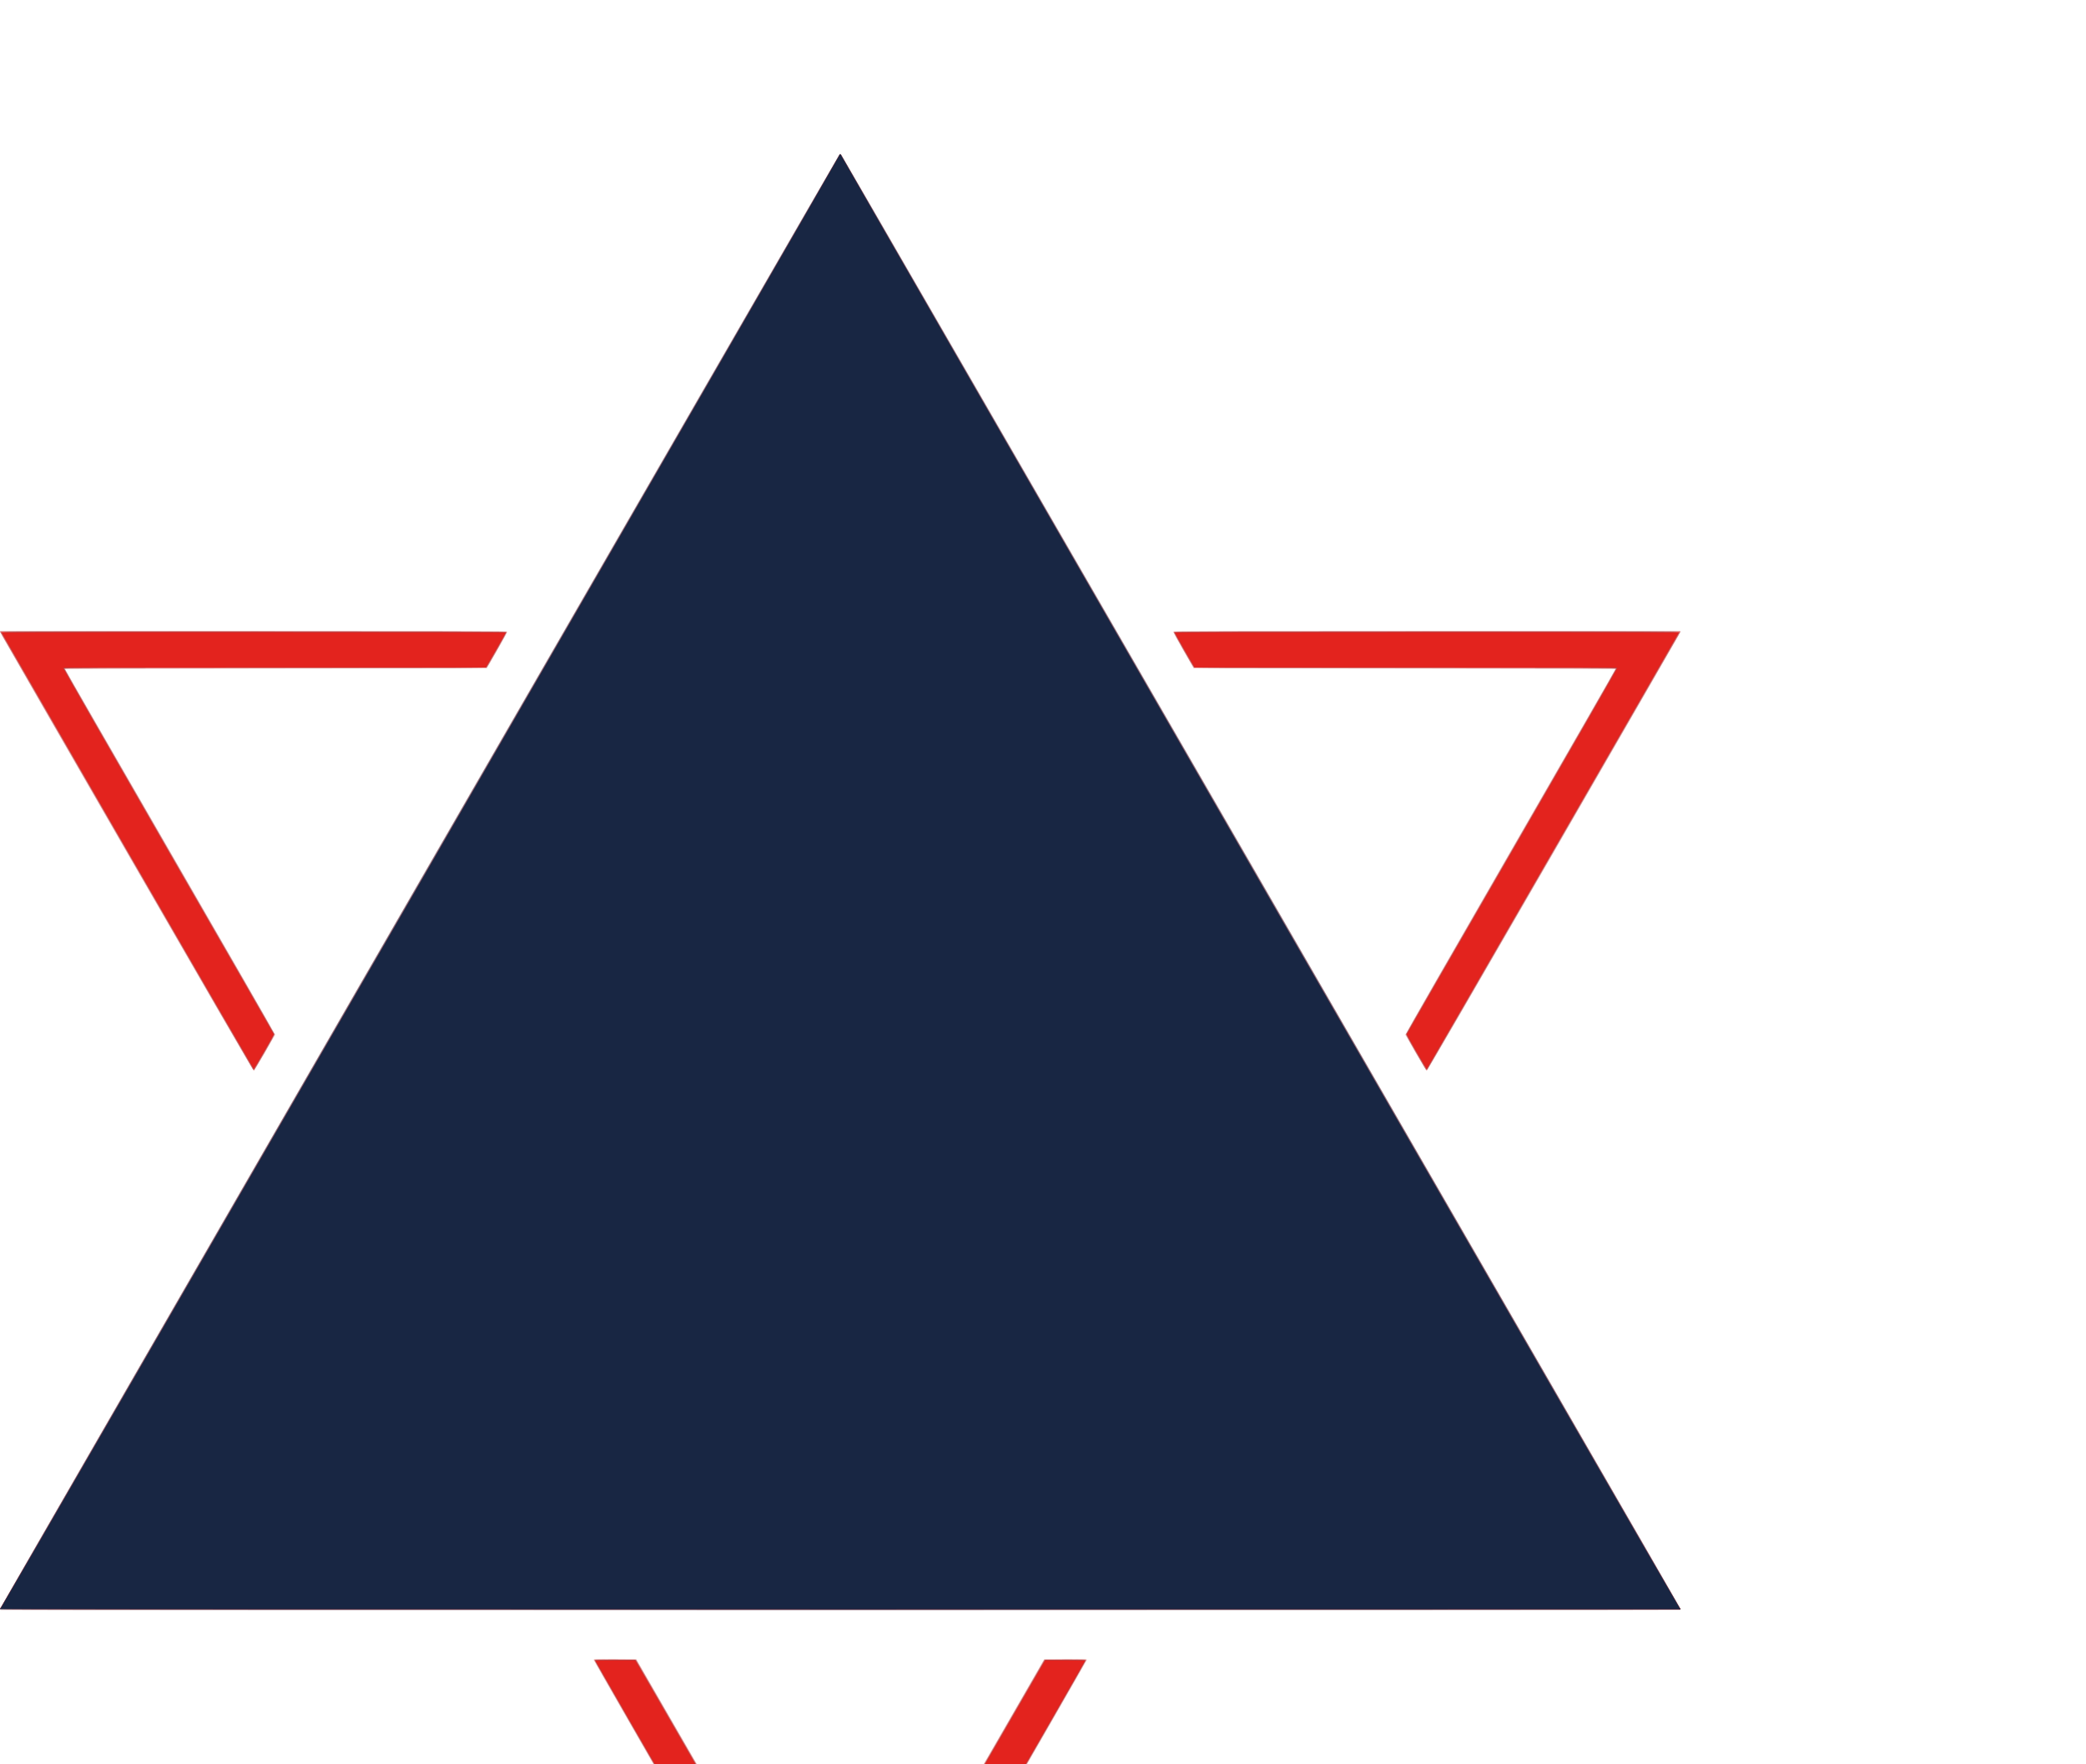
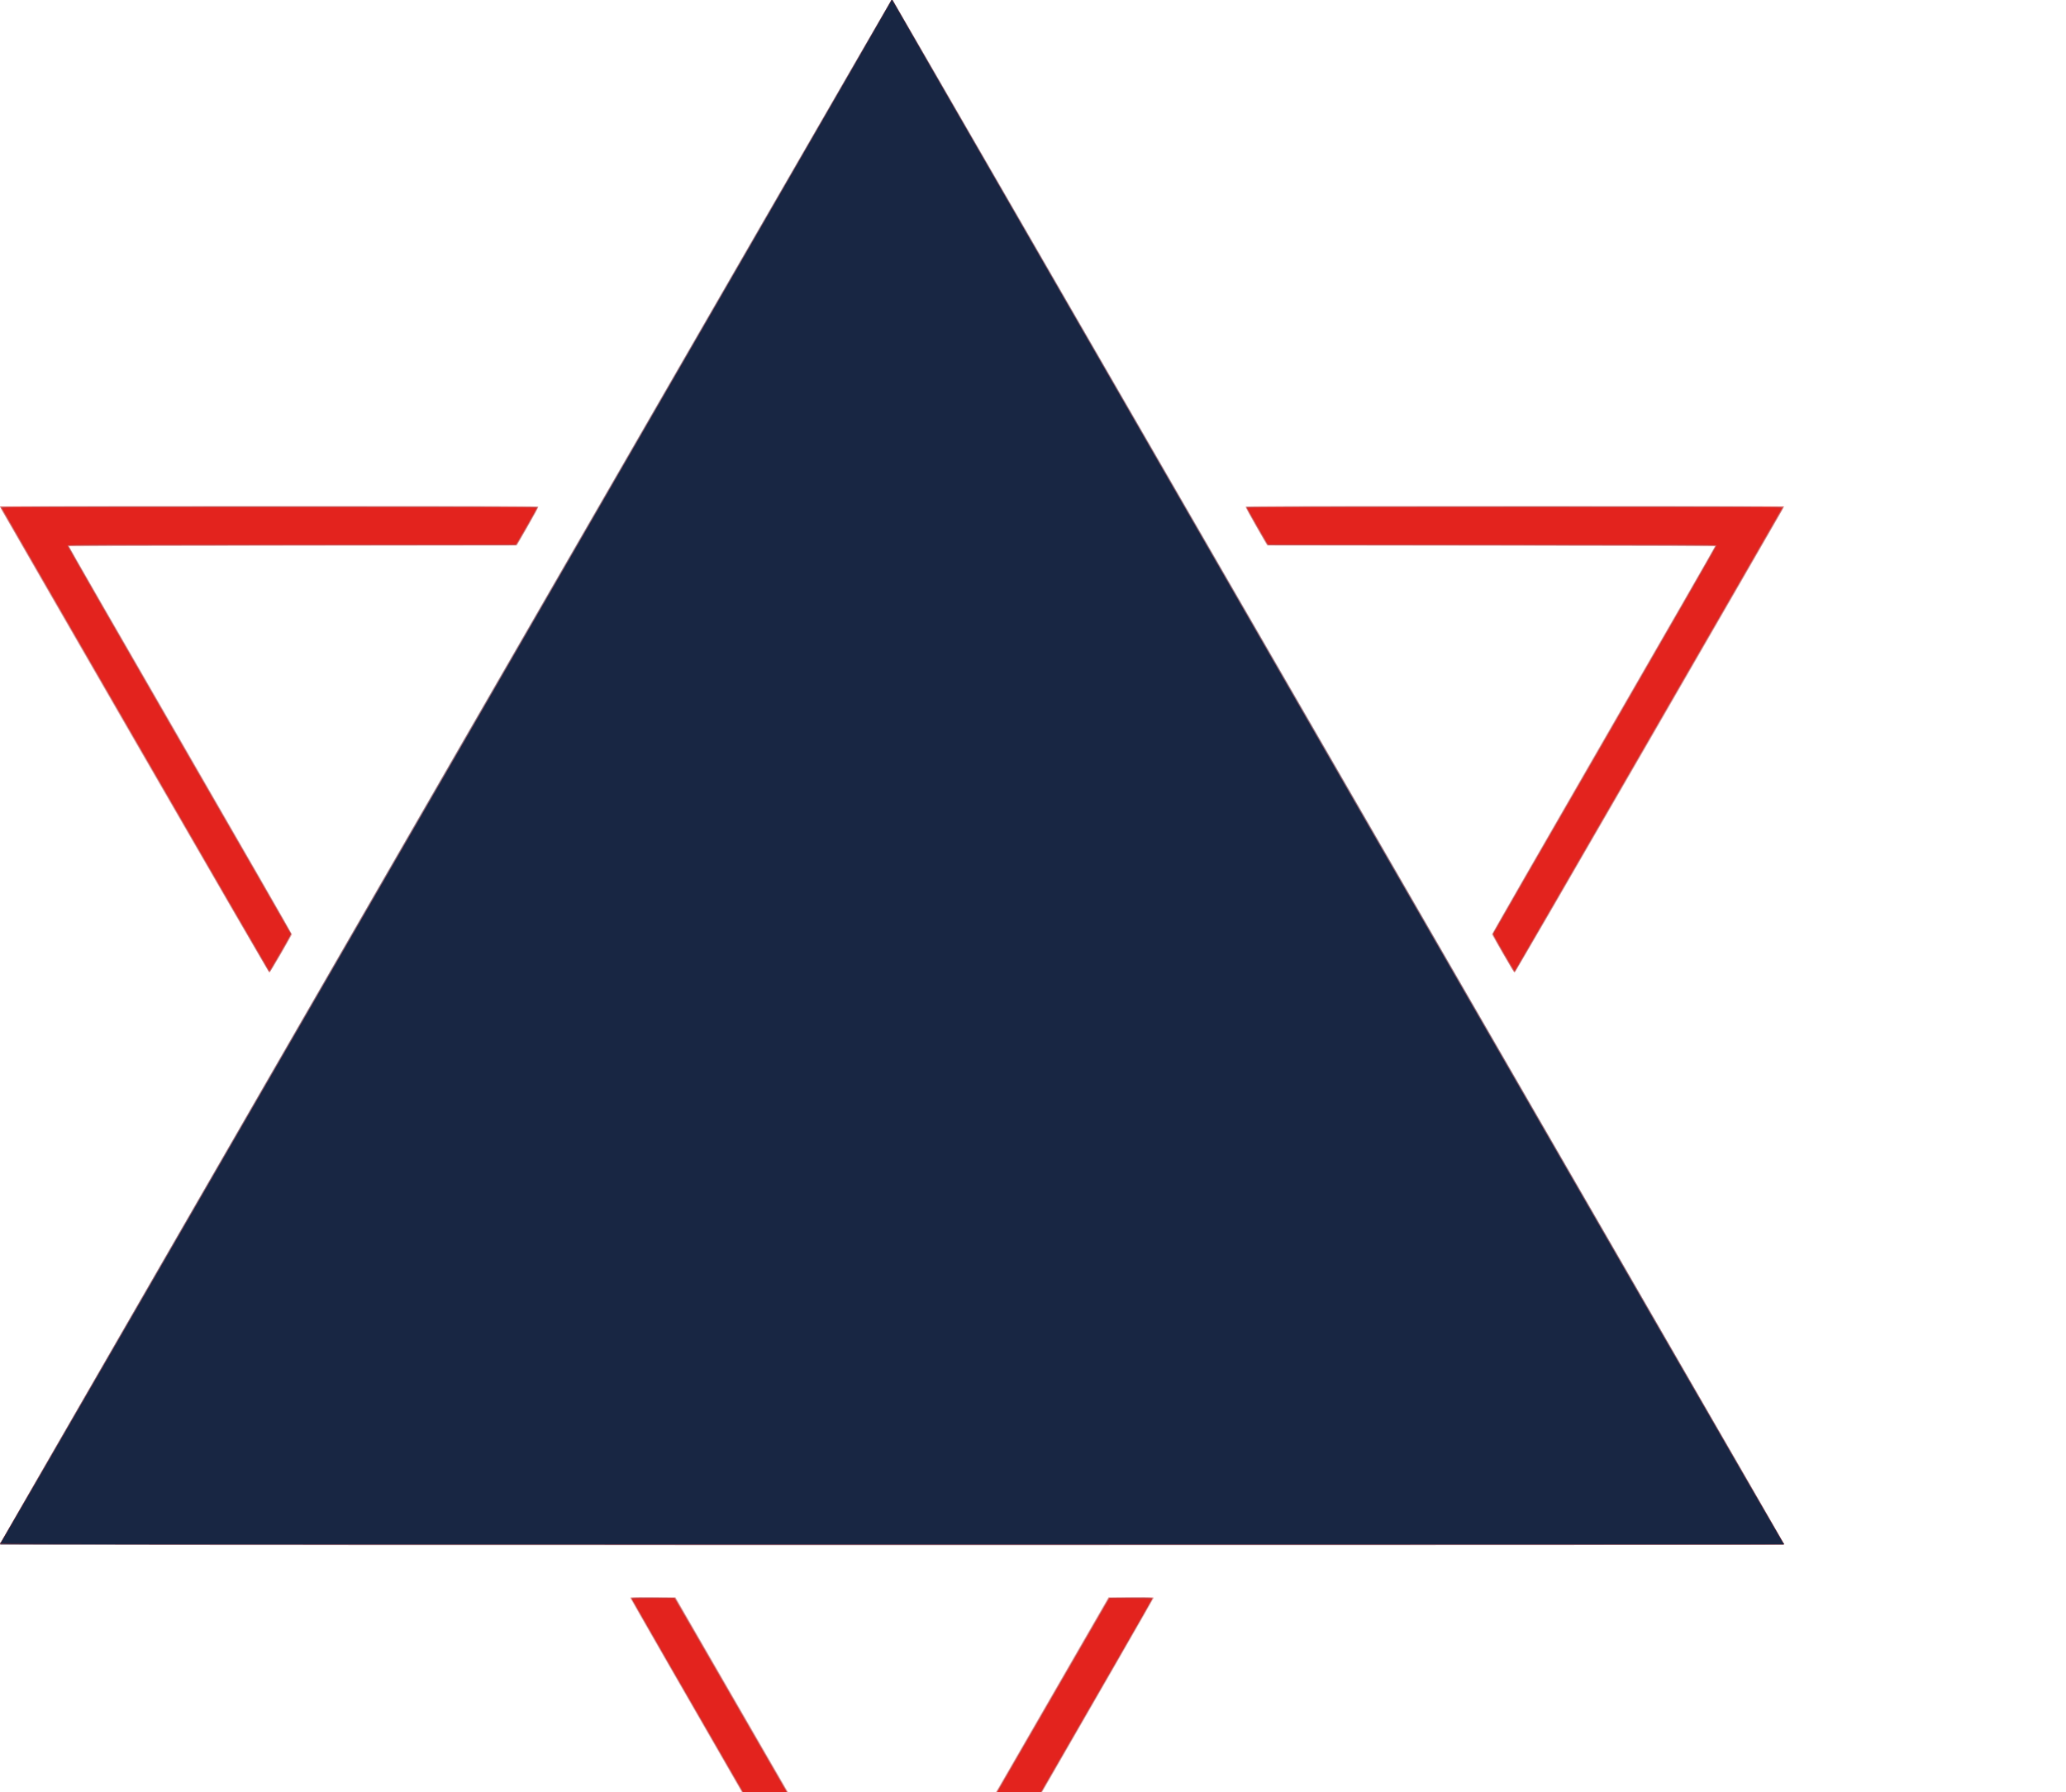
- <svg xmlns="http://www.w3.org/2000/svg" width="1268pt" height="1072pt" viewBox="0 0 1268 1072" version="1.1">
+ <svg xmlns="http://www.w3.org/2000/svg" width="1183pt" height="1026pt" viewBox="0 0 1183 1026" version="1.1">
  <g id="surface1">
-     <path style=" stroke:none;fill-rule:nonzero;fill:rgb(95.294%,63.922%,63.137%);fill-opacity:1;" d="M 510.242 1268.008 C 509.301 1266.934 360.898 1009.547 360.898 1008.992 C 360.898 1008.434 361.266 1008.418 373.844 1008.496 L 386.785 1008.574 L 448.617 1115.648 C 482.625 1174.543 510.586 1222.734 510.75 1222.75 C 510.914 1222.762 538.875 1174.578 572.883 1115.672 L 634.715 1008.574 L 647.656 1008.496 C 660.234 1008.418 660.602 1008.434 660.602 1008.992 C 660.602 1009.598 512.105 1267.086 511.223 1268.008 C 510.734 1268.523 510.695 1268.523 510.242 1268.008 Z M 0.379 978.477 C 0.082 978.289 0.082 978.031 0.379 977.215 C 0.824 975.973 509.48 94.801 510.113 94.168 C 510.668 93.613 510.832 93.613 511.387 94.168 C 512.02 94.801 1020.676 975.973 1021.121 977.215 C 1021.418 978.031 1021.418 978.289 1021.121 978.477 C 1020.637 978.785 0.863 978.785 0.379 978.477 Z M 78.148 519.867 C 36.57 447.848 1.977 387.816 1.277 386.465 C 0.328 384.633 0.098 383.945 0.375 383.77 C 0.582 383.641 69.906 383.531 154.434 383.527 C 290.086 383.523 308.141 383.574 308.289 383.969 C 308.391 384.23 305.855 388.934 302.188 395.293 L 295.914 406.172 L 167.781 406.324 C 97.309 406.406 39.582 406.539 39.504 406.621 C 39.422 406.707 68.16 456.656 103.367 517.621 C 138.574 578.59 167.312 628.668 167.227 628.902 C 167.145 629.141 164.281 634.168 160.867 640.078 C 156.969 646.828 154.492 650.82 154.203 650.816 C 153.918 650.812 125.891 602.555 78.148 519.867 Z M 860.633 640.078 C 857.219 634.168 854.355 629.141 854.273 628.902 C 854.188 628.668 882.926 578.59 918.133 517.621 C 953.336 456.656 982.078 406.707 981.996 406.621 C 981.914 406.539 924.191 406.406 853.719 406.324 L 725.586 406.172 L 719.312 395.293 C 715.645 388.934 713.109 384.23 713.211 383.969 C 713.359 383.574 731.414 383.523 867.066 383.527 C 951.594 383.531 1020.918 383.641 1021.125 383.77 C 1021.402 383.945 1021.172 384.633 1020.223 386.465 C 1019.523 387.816 984.93 447.848 943.352 519.867 C 895.594 602.582 867.582 650.812 867.297 650.816 C 867.008 650.82 864.531 646.824 860.633 640.078 Z M 860.633 640.078 " />
-     <path style=" stroke:none;fill-rule:nonzero;fill:rgb(63.137%,65.49%,69.804%);fill-opacity:1;" d="M 435.949 1138.844 C 391.801 1062.355 361.258 1009.145 361.418 1008.984 C 361.57 1008.832 367.059 1008.75 374.113 1008.793 L 386.535 1008.871 L 448.492 1116.195 C 482.57 1175.227 510.586 1223.52 510.75 1223.52 C 510.914 1223.52 538.93 1175.227 573.008 1116.195 L 634.965 1008.871 L 647.387 1008.793 C 654.438 1008.75 659.93 1008.832 660.082 1008.984 C 660.242 1009.145 629.809 1062.168 585.824 1138.363 C 544.836 1209.375 511.176 1267.688 511.023 1267.953 C 510.816 1268.32 492.883 1237.48 435.949 1138.844 Z M 0.379 978.477 C 0.082 978.289 0.082 978.031 0.379 977.215 C 0.824 975.973 509.48 94.801 510.113 94.168 C 510.668 93.613 510.832 93.613 511.387 94.168 C 512.02 94.801 1020.676 975.973 1021.121 977.215 C 1021.418 978.031 1021.418 978.289 1021.121 978.477 C 1020.637 978.785 0.863 978.785 0.379 978.477 Z M 153.852 650.004 C 153.605 649.711 119.469 590.68 77.996 518.824 C 36.527 446.965 2.02 387.195 1.312 385.996 L 0.031 383.824 L 153.898 383.824 C 253.148 383.824 307.828 383.926 307.945 384.113 C 308.113 384.387 296.82 404.355 295.852 405.496 C 295.43 405.996 288.938 406.023 167.344 406.023 C 60.098 406.023 39.258 406.09 39.125 406.43 C 39.039 406.652 67.688 456.566 102.785 517.352 C 137.883 578.141 166.656 628.156 166.727 628.5 C 166.809 628.926 164.863 632.578 160.801 639.602 C 157.473 645.359 154.652 650.176 154.527 650.305 C 154.406 650.434 154.102 650.297 153.852 650.004 Z M 865.871 648.531 C 856.734 632.82 854.66 629.07 854.773 628.504 C 854.844 628.156 883.617 578.141 918.715 517.352 C 953.812 456.566 982.461 406.652 982.375 406.43 C 982.242 406.09 961.445 406.023 854.156 406.023 C 732.562 406.023 726.07 405.996 725.648 405.496 C 724.68 404.355 713.387 384.387 713.555 384.113 C 713.672 383.926 768.352 383.824 867.602 383.824 L 1021.473 383.824 L 1020.188 385.996 C 1019.48 387.195 984.977 446.965 943.508 518.824 C 902.039 590.68 867.875 649.723 867.586 650.031 C 867.086 650.57 867.023 650.516 865.871 648.531 Z M 865.871 648.531 " />
-     <path style=" stroke:none;fill-rule:nonzero;fill:rgb(91.765%,38.039%,36.471%);fill-opacity:1;" d="M 435.949 1138.844 C 391.801 1062.355 361.258 1009.145 361.418 1008.984 C 361.57 1008.832 367.059 1008.75 374.113 1008.793 L 386.535 1008.871 L 448.492 1116.195 C 482.57 1175.227 510.586 1223.52 510.75 1223.52 C 510.914 1223.52 538.93 1175.227 573.008 1116.195 L 634.965 1008.871 L 647.387 1008.793 C 654.438 1008.75 659.93 1008.832 660.082 1008.984 C 660.242 1009.145 629.809 1062.168 585.824 1138.363 C 544.836 1209.375 511.176 1267.688 511.023 1267.953 C 510.816 1268.32 492.883 1237.48 435.949 1138.844 Z M 0.066 978.07 C 0.41 977.039 510.496 93.75 510.75 93.75 C 511.004 93.75 1021.09 977.039 1021.434 978.07 C 1021.523 978.34 901.41 978.422 510.75 978.422 C 120.09 978.422 -0.023 978.34 0.066 978.07 Z M 153.852 650.004 C 153.605 649.711 119.469 590.68 77.996 518.824 C 36.527 446.965 2.02 387.195 1.312 385.996 L 0.031 383.824 L 153.898 383.824 C 253.148 383.824 307.828 383.926 307.945 384.113 C 308.113 384.387 296.82 404.355 295.852 405.496 C 295.43 405.996 288.938 406.023 167.344 406.023 C 60.098 406.023 39.258 406.09 39.125 406.43 C 39.039 406.652 67.688 456.566 102.785 517.352 C 137.883 578.141 166.656 628.156 166.727 628.5 C 166.809 628.926 164.863 632.578 160.801 639.602 C 157.473 645.359 154.652 650.176 154.527 650.305 C 154.406 650.434 154.102 650.297 153.852 650.004 Z M 865.871 648.531 C 856.734 632.82 854.66 629.07 854.773 628.504 C 854.844 628.156 883.617 578.141 918.715 517.352 C 953.812 456.566 982.461 406.652 982.375 406.43 C 982.242 406.09 961.445 406.023 854.156 406.023 C 732.562 406.023 726.07 405.996 725.648 405.496 C 724.68 404.355 713.387 384.387 713.555 384.113 C 713.672 383.926 768.352 383.824 867.602 383.824 L 1021.473 383.824 L 1020.188 385.996 C 1019.48 387.195 984.977 446.965 943.508 518.824 C 902.039 590.68 867.875 649.723 867.586 650.031 C 867.086 650.57 867.023 650.516 865.871 648.531 Z M 865.871 648.531 " />
-     <path style=" stroke:none;fill-rule:nonzero;fill:rgb(47.843%,50.98%,57.647%);fill-opacity:1;" d="M 436.125 1138.508 C 395.246 1067.672 361.801 1009.559 361.801 1009.367 C 361.801 1009.113 364.988 1009.023 373.965 1009.023 L 386.125 1009.023 L 387.188 1010.746 C 387.773 1011.695 415.68 1059.992 449.203 1118.074 C 497.906 1202.445 510.277 1223.672 510.75 1223.672 C 511.223 1223.672 523.594 1202.445 572.297 1118.074 C 605.82 1059.992 633.727 1011.695 634.312 1010.746 L 635.375 1009.023 L 647.535 1009.023 C 656.512 1009.023 659.699 1009.113 659.699 1009.367 C 659.699 1009.934 511.078 1267.301 510.75 1267.301 C 510.586 1267.301 477.004 1209.344 436.125 1138.508 Z M 0.066 978.07 C 0.41 977.039 510.496 93.75 510.75 93.75 C 511.004 93.75 1021.09 977.039 1021.434 978.07 C 1021.523 978.34 901.41 978.422 510.75 978.422 C 120.09 978.422 -0.023 978.34 0.066 978.07 Z M 77.641 517.535 C 35.617 444.73 1.145 384.93 1.035 384.645 C 0.848 384.148 8.805 384.121 154.168 384.121 C 259.184 384.121 307.5 384.219 307.5 384.434 C 307.5 384.602 304.777 389.461 301.453 395.23 L 295.406 405.723 L 167.086 405.723 C 56.371 405.723 38.742 405.781 38.602 406.148 C 38.508 406.391 66.391 454.996 102.469 517.488 C 137.688 578.492 166.5 628.535 166.5 628.695 C 166.5 629.098 154.457 649.926 154.23 649.918 C 154.133 649.914 119.668 590.344 77.641 517.535 Z M 861.047 639.457 C 857.719 633.699 855 628.859 855 628.695 C 855 628.535 883.812 578.492 919.031 517.488 C 955.07 455.062 982.992 406.391 982.898 406.148 C 982.758 405.781 965.082 405.723 854.414 405.723 L 726.098 405.723 L 720.047 395.23 C 716.723 389.461 714 384.602 714 384.434 C 714 384.219 762.316 384.121 867.332 384.121 C 1012.277 384.121 1020.652 384.152 1020.465 384.641 C 1020.109 385.574 867.453 649.91 867.27 649.918 C 867.172 649.922 864.371 645.215 861.047 639.457 Z M 861.047 639.457 " />
-     <path style=" stroke:none;fill-rule:nonzero;fill:rgb(40.784%,44.706%,51.765%);fill-opacity:1;" d="M 436.125 1138.508 C 395.246 1067.672 361.801 1009.559 361.801 1009.367 C 361.801 1009.113 364.988 1009.023 373.965 1009.023 L 386.125 1009.023 L 387.188 1010.746 C 387.773 1011.695 415.68 1059.992 449.203 1118.074 C 497.906 1202.445 510.277 1223.672 510.75 1223.672 C 511.223 1223.672 523.594 1202.445 572.297 1118.074 C 605.82 1059.992 633.727 1011.695 634.312 1010.746 L 635.375 1009.023 L 647.535 1009.023 C 656.512 1009.023 659.699 1009.113 659.699 1009.367 C 659.699 1009.934 511.078 1267.301 510.75 1267.301 C 510.586 1267.301 477.004 1209.344 436.125 1138.508 Z M 0 978.262 C 0 978.176 0.859 976.656 1.914 974.887 C 7.02 966.305 510.301 94.297 510.301 94.031 C 510.301 93.863 510.504 93.723 510.75 93.723 C 510.996 93.723 511.199 93.863 511.199 94.031 C 511.199 94.297 1014.48 966.305 1019.586 974.887 C 1020.641 976.656 1021.5 978.172 1021.5 978.262 C 1021.5 978.352 791.664 978.422 510.75 978.422 C 229.836 978.422 0 978.352 0 978.262 Z M 77.641 517.535 C 35.617 444.73 1.145 384.93 1.035 384.645 C 0.848 384.148 8.805 384.121 154.168 384.121 C 259.184 384.121 307.5 384.219 307.5 384.434 C 307.5 384.602 304.777 389.461 301.453 395.23 L 295.406 405.723 L 167.086 405.723 C 56.371 405.723 38.742 405.781 38.602 406.148 C 38.508 406.391 66.391 454.996 102.469 517.488 C 137.688 578.492 166.5 628.535 166.5 628.695 C 166.5 629.098 154.457 649.926 154.23 649.918 C 154.133 649.914 119.668 590.344 77.641 517.535 Z M 861.047 639.457 C 857.719 633.699 855 628.859 855 628.695 C 855 628.535 883.812 578.492 919.031 517.488 C 955.07 455.062 982.992 406.391 982.898 406.148 C 982.758 405.781 965.082 405.723 854.414 405.723 L 726.098 405.723 L 720.047 395.23 C 716.723 389.461 714 384.602 714 384.434 C 714 384.219 762.316 384.121 867.332 384.121 C 1012.277 384.121 1020.652 384.152 1020.465 384.641 C 1020.109 385.574 867.453 649.91 867.27 649.918 C 867.172 649.922 864.371 645.215 861.047 639.457 Z M 861.047 639.457 " />
-     <path style=" stroke:none;fill-rule:nonzero;fill:rgb(89.02%,13.725%,11.765%);fill-opacity:1;" d="M 436.125 1138.508 C 395.246 1067.672 361.801 1009.559 361.801 1009.367 C 361.801 1009.113 364.988 1009.023 373.965 1009.023 L 386.125 1009.023 L 387.188 1010.746 C 387.773 1011.695 415.68 1059.992 449.203 1118.074 C 497.906 1202.445 510.277 1223.672 510.75 1223.672 C 511.223 1223.672 523.594 1202.445 572.297 1118.074 C 605.82 1059.992 633.727 1011.695 634.312 1010.746 L 635.375 1009.023 L 647.535 1009.023 C 656.512 1009.023 659.699 1009.113 659.699 1009.367 C 659.699 1009.934 511.078 1267.301 510.75 1267.301 C 510.586 1267.301 477.004 1209.344 436.125 1138.508 Z M 0.148 977.875 C 0.23 977.652 0.301 977.41 0.301 977.332 C 0.301 977.254 0.402 977.25 0.527 977.328 C 0.84 977.52 510.473 94.691 510.363 94.152 C 510.312 93.914 510.488 93.723 510.75 93.723 C 511.012 93.723 511.188 93.914 511.137 94.152 C 511.035 94.652 1020.652 977.527 1020.941 977.348 C 1021.09 977.254 1021.5 977.895 1021.5 978.223 C 1021.5 978.25 791.66 978.273 510.746 978.273 C 85.539 978.273 0.02 978.207 0.148 977.875 Z M 77.641 517.535 C 35.617 444.73 1.145 384.93 1.035 384.645 C 0.848 384.148 8.805 384.121 154.168 384.121 C 259.184 384.121 307.5 384.219 307.5 384.434 C 307.5 384.602 304.777 389.461 301.453 395.23 L 295.406 405.723 L 167.086 405.723 C 56.371 405.723 38.742 405.781 38.602 406.148 C 38.508 406.391 66.391 454.996 102.469 517.488 C 137.688 578.492 166.5 628.535 166.5 628.695 C 166.5 629.098 154.457 649.926 154.23 649.918 C 154.133 649.914 119.668 590.344 77.641 517.535 Z M 861.047 639.457 C 857.719 633.699 855 628.859 855 628.695 C 855 628.535 883.812 578.492 919.031 517.488 C 955.07 455.062 982.992 406.391 982.898 406.148 C 982.758 405.781 965.082 405.723 854.414 405.723 L 726.098 405.723 L 720.047 395.23 C 716.723 389.461 714 384.602 714 384.434 C 714 384.219 762.316 384.121 867.332 384.121 C 1012.277 384.121 1020.652 384.152 1020.465 384.641 C 1020.109 385.574 867.453 649.91 867.27 649.918 C 867.172 649.922 864.371 645.215 861.047 639.457 Z M 861.047 639.457 " />
-     <path style=" stroke:none;fill-rule:nonzero;fill:rgb(9.412%,14.902%,26.275%);fill-opacity:1;" d="M 0.148 977.875 C 0.23 977.652 0.301 977.41 0.301 977.332 C 0.301 977.254 0.402 977.25 0.527 977.328 C 0.84 977.52 510.473 94.691 510.363 94.152 C 510.312 93.914 510.488 93.723 510.75 93.723 C 511.012 93.723 511.188 93.914 511.137 94.152 C 511.035 94.652 1020.652 977.527 1020.941 977.348 C 1021.09 977.254 1021.5 977.895 1021.5 978.223 C 1021.5 978.25 791.66 978.273 510.746 978.273 C 85.539 978.273 0.02 978.207 0.148 977.875 Z M 0.148 977.875 " />
+     <path style=" stroke:none;fill-rule:nonzero;fill:rgb(95.294%,63.922%,63.137%);fill-opacity:1;" d="M 510.242 1174.285 C 509.301 1173.211 360.898 915.824 360.898 915.27 C 360.898 914.711 361.266 914.695 373.844 914.773 L 386.785 914.852 L 448.617 1021.926 C 482.625 1080.816 510.586 1129.012 510.75 1129.027 C 510.914 1129.039 538.875 1080.855 572.883 1021.949 L 634.715 914.852 L 647.656 914.773 C 660.234 914.695 660.602 914.711 660.602 915.27 C 660.602 915.875 512.105 1173.363 511.223 1174.285 C 510.734 1174.801 510.691 1174.801 510.242 1174.285 Z M 0.379 884.754 C 0.082 884.566 0.082 884.309 0.379 883.488 C 0.824 882.25 509.48 1.078 510.113 0.445 C 510.668 -0.109 510.832 -0.109 511.387 0.445 C 512.02 1.078 1020.676 882.25 1021.121 883.488 C 1021.418 884.309 1021.418 884.566 1021.121 884.754 C 1020.637 885.062 0.863 885.062 0.379 884.754 Z M 78.148 426.145 C 36.57 354.125 1.977 294.094 1.277 292.742 C 0.328 290.91 0.098 290.223 0.375 290.047 C 0.582 289.918 69.906 289.809 154.434 289.805 C 290.086 289.801 308.141 289.852 308.289 290.246 C 308.391 290.508 305.855 295.211 302.188 301.57 L 295.914 312.449 L 167.781 312.602 C 97.309 312.684 39.582 312.816 39.504 312.898 C 39.422 312.984 68.16 362.934 103.367 423.898 C 138.574 484.867 167.312 534.945 167.227 535.18 C 167.145 535.418 164.281 540.445 160.867 546.355 C 156.969 553.105 154.492 557.098 154.203 557.094 C 153.918 557.09 125.891 508.832 78.148 426.145 Z M 860.633 546.355 C 857.219 540.445 854.355 535.418 854.273 535.18 C 854.188 534.945 882.926 484.867 918.133 423.898 C 953.336 362.934 982.078 312.984 981.996 312.898 C 981.914 312.816 924.191 312.684 853.719 312.602 L 725.586 312.449 L 719.312 301.57 C 715.645 295.211 713.109 290.508 713.211 290.246 C 713.359 289.852 731.414 289.801 867.066 289.805 C 951.594 289.809 1020.918 289.918 1021.125 290.047 C 1021.402 290.223 1021.172 290.91 1020.223 292.742 C 1019.523 294.094 984.93 354.125 943.352 426.141 C 895.594 508.859 867.582 557.09 867.297 557.094 C 867.008 557.098 864.531 553.102 860.633 546.355 Z M 860.633 546.355 " />
+     <path style=" stroke:none;fill-rule:nonzero;fill:rgb(63.137%,65.49%,69.804%);fill-opacity:1;" d="M 435.949 1045.121 C 391.801 968.633 361.258 915.422 361.418 915.262 C 361.57 915.109 367.059 915.027 374.109 915.07 L 386.535 915.148 L 448.492 1022.473 C 482.57 1081.5 510.586 1129.797 510.75 1129.797 C 510.914 1129.797 538.93 1081.504 573.008 1022.473 L 634.965 915.148 L 647.387 915.07 C 654.438 915.027 659.93 915.109 660.082 915.262 C 660.242 915.422 629.805 968.445 585.824 1044.641 C 544.836 1115.652 511.176 1173.965 511.023 1174.23 C 510.816 1174.598 492.883 1143.758 435.949 1045.121 Z M 0.379 884.754 C 0.082 884.566 0.082 884.309 0.379 883.488 C 0.824 882.25 509.48 1.078 510.113 0.445 C 510.668 -0.109 510.832 -0.109 511.387 0.445 C 512.02 1.078 1020.676 882.25 1021.121 883.488 C 1021.418 884.309 1021.418 884.566 1021.121 884.754 C 1020.637 885.062 0.863 885.062 0.379 884.754 Z M 153.852 556.281 C 153.605 555.988 119.469 496.957 77.996 425.102 C 36.527 353.242 2.016 293.473 1.312 292.273 L 0.027 290.102 L 153.898 290.102 C 253.148 290.102 307.828 290.203 307.945 290.391 C 308.113 290.664 296.82 310.633 295.852 311.773 C 295.43 312.273 288.938 312.301 167.344 312.301 C 60.098 312.301 39.258 312.367 39.125 312.707 C 39.039 312.93 67.688 362.844 102.785 423.629 C 137.883 484.418 166.656 534.434 166.727 534.777 C 166.809 535.199 164.863 538.855 160.801 545.879 C 157.473 551.637 154.652 556.453 154.527 556.582 C 154.406 556.711 154.102 556.574 153.852 556.281 Z M 865.867 554.809 C 856.734 539.098 854.66 535.348 854.773 534.781 C 854.844 534.434 883.617 484.418 918.715 423.629 C 953.812 362.844 982.461 312.93 982.375 312.707 C 982.242 312.367 961.445 312.301 854.156 312.301 C 732.562 312.301 726.07 312.273 725.648 311.773 C 724.68 310.633 713.387 290.664 713.555 290.391 C 713.672 290.203 768.352 290.102 867.602 290.102 L 1021.469 290.102 L 1020.188 292.273 C 1019.48 293.473 984.977 353.242 943.508 425.102 C 902.039 496.957 867.875 556 867.586 556.309 C 867.086 556.848 867.023 556.793 865.867 554.809 Z M 865.867 554.809 " />
+     <path style=" stroke:none;fill-rule:nonzero;fill:rgb(91.765%,38.039%,36.471%);fill-opacity:1;" d="M 435.949 1045.121 C 391.801 968.633 361.258 915.422 361.418 915.262 C 361.57 915.109 367.059 915.027 374.109 915.07 L 386.535 915.148 L 448.492 1022.473 C 482.57 1081.5 510.586 1129.797 510.75 1129.797 C 510.914 1129.797 538.93 1081.504 573.008 1022.473 L 634.965 915.148 L 647.387 915.07 C 654.438 915.027 659.93 915.109 660.082 915.262 C 660.242 915.422 629.805 968.445 585.824 1044.641 C 544.836 1115.652 511.176 1173.965 511.023 1174.23 C 510.816 1174.598 492.883 1143.758 435.949 1045.121 Z M 0.066 884.348 C 0.41 883.312 510.496 0.027 510.75 0.027 C 511.004 0.027 1021.09 883.312 1021.434 884.348 C 1021.523 884.617 901.41 884.699 510.75 884.699 C 120.09 884.699 -0.023 884.617 0.066 884.348 Z M 153.852 556.281 C 153.605 555.988 119.469 496.957 77.996 425.102 C 36.527 353.242 2.016 293.473 1.312 292.273 L 0.027 290.102 L 153.898 290.102 C 253.148 290.102 307.828 290.203 307.945 290.391 C 308.113 290.664 296.82 310.633 295.852 311.773 C 295.43 312.273 288.938 312.301 167.344 312.301 C 60.098 312.301 39.258 312.367 39.125 312.707 C 39.039 312.93 67.688 362.844 102.785 423.629 C 137.883 484.418 166.656 534.434 166.727 534.777 C 166.809 535.199 164.863 538.855 160.801 545.879 C 157.473 551.637 154.652 556.453 154.527 556.582 C 154.406 556.711 154.102 556.574 153.852 556.281 Z M 865.867 554.809 C 856.734 539.098 854.66 535.348 854.773 534.781 C 854.844 534.434 883.617 484.418 918.715 423.629 C 953.812 362.844 982.461 312.93 982.375 312.707 C 982.242 312.367 961.445 312.301 854.156 312.301 C 732.562 312.301 726.07 312.273 725.648 311.773 C 724.68 310.633 713.387 290.664 713.555 290.391 C 713.672 290.203 768.352 290.102 867.602 290.102 L 1021.469 290.102 L 1020.188 292.273 C 1019.48 293.473 984.977 353.242 943.508 425.102 C 902.039 496.957 867.875 556 867.586 556.309 C 867.086 556.848 867.023 556.793 865.867 554.809 Z M 865.867 554.809 " />
+     <path style=" stroke:none;fill-rule:nonzero;fill:rgb(47.843%,50.98%,57.647%);fill-opacity:1;" d="M 436.125 1044.785 C 395.246 973.949 361.801 915.836 361.801 915.645 C 361.801 915.391 364.988 915.301 373.965 915.301 L 386.125 915.301 L 387.188 917.023 C 387.773 917.973 415.68 966.27 449.203 1024.352 C 497.906 1108.723 510.277 1129.949 510.75 1129.949 C 511.223 1129.949 523.594 1108.723 572.297 1024.352 C 605.82 966.27 633.727 917.973 634.312 917.023 L 635.375 915.301 L 647.535 915.301 C 656.512 915.301 659.699 915.391 659.699 915.645 C 659.699 916.211 511.078 1173.578 510.75 1173.578 C 510.586 1173.578 477.004 1115.621 436.125 1044.785 Z M 0.066 884.348 C 0.41 883.312 510.496 0.027 510.75 0.027 C 511.004 0.027 1021.09 883.312 1021.434 884.348 C 1021.523 884.617 901.41 884.699 510.75 884.699 C 120.09 884.699 -0.023 884.617 0.066 884.348 Z M 77.641 423.812 C 35.617 351.008 1.145 291.207 1.035 290.922 C 0.848 290.426 8.805 290.398 154.168 290.398 C 259.184 290.398 307.5 290.496 307.5 290.711 C 307.5 290.879 304.777 295.738 301.453 301.508 L 295.402 312 L 167.086 312 C 56.371 312 38.742 312.059 38.602 312.426 C 38.508 312.668 66.391 361.273 102.469 423.766 C 137.688 484.77 166.5 534.812 166.5 534.973 C 166.5 535.375 154.457 556.203 154.23 556.195 C 154.133 556.191 119.668 496.617 77.641 423.812 Z M 861.047 545.734 C 857.719 539.977 855 535.137 855 534.973 C 855 534.812 883.812 484.77 919.031 423.766 C 955.07 361.34 982.992 312.668 982.898 312.426 C 982.758 312.059 965.082 312 854.414 312 L 726.094 312 L 720.047 301.508 C 716.723 295.738 714 290.879 714 290.711 C 714 290.496 762.316 290.398 867.332 290.398 C 1012.277 290.398 1020.652 290.43 1020.465 290.918 C 1020.109 291.852 867.453 556.188 867.27 556.195 C 867.172 556.199 864.371 551.488 861.047 545.734 Z M 861.047 545.734 " />
+     <path style=" stroke:none;fill-rule:nonzero;fill:rgb(40.784%,44.706%,51.765%);fill-opacity:1;" d="M 436.125 1044.785 C 395.246 973.949 361.801 915.836 361.801 915.645 C 361.801 915.391 364.988 915.301 373.965 915.301 L 386.125 915.301 L 387.188 917.023 C 387.773 917.973 415.68 966.27 449.203 1024.352 C 497.906 1108.723 510.277 1129.949 510.75 1129.949 C 511.223 1129.949 523.594 1108.723 572.297 1024.352 C 605.82 966.27 633.727 917.973 634.312 917.023 L 635.375 915.301 L 647.535 915.301 C 656.512 915.301 659.699 915.391 659.699 915.645 C 659.699 916.211 511.078 1173.578 510.75 1173.578 C 510.586 1173.578 477.004 1115.621 436.125 1044.785 Z M 0 884.539 C 0 884.449 0.859 882.934 1.914 881.164 C 7.02 872.582 510.301 0.574 510.301 0.309 C 510.301 0.137 510.504 0 510.75 0 C 510.996 0 511.199 0.137 511.199 0.309 C 511.199 0.574 1014.48 872.582 1019.586 881.164 C 1020.641 882.934 1021.5 884.449 1021.5 884.539 C 1021.5 884.629 791.664 884.699 510.75 884.699 C 229.836 884.699 0 884.629 0 884.539 Z M 77.641 423.812 C 35.617 351.008 1.145 291.207 1.035 290.922 C 0.848 290.426 8.805 290.398 154.168 290.398 C 259.184 290.398 307.5 290.496 307.5 290.711 C 307.5 290.879 304.777 295.738 301.453 301.508 L 295.402 312 L 167.086 312 C 56.371 312 38.742 312.059 38.602 312.426 C 38.508 312.668 66.391 361.273 102.469 423.766 C 137.688 484.77 166.5 534.812 166.5 534.973 C 166.5 535.375 154.457 556.203 154.23 556.195 C 154.133 556.191 119.668 496.617 77.641 423.812 Z M 861.047 545.734 C 857.719 539.977 855 535.137 855 534.973 C 855 534.812 883.812 484.77 919.031 423.766 C 955.07 361.34 982.992 312.668 982.898 312.426 C 982.758 312.059 965.082 312 854.414 312 L 726.094 312 L 720.047 301.508 C 716.723 295.738 714 290.879 714 290.711 C 714 290.496 762.316 290.398 867.332 290.398 C 1012.277 290.398 1020.652 290.43 1020.465 290.918 C 1020.109 291.852 867.453 556.188 867.27 556.195 C 867.172 556.199 864.371 551.488 861.047 545.734 Z M 861.047 545.734 " />
+     <path style=" stroke:none;fill-rule:nonzero;fill:rgb(89.02%,13.725%,11.765%);fill-opacity:1;" d="M 436.125 1044.785 C 395.246 973.949 361.801 915.836 361.801 915.645 C 361.801 915.391 364.988 915.301 373.965 915.301 L 386.125 915.301 L 387.188 917.023 C 387.773 917.973 415.68 966.27 449.203 1024.352 C 497.906 1108.723 510.277 1129.949 510.75 1129.949 C 511.223 1129.949 523.594 1108.723 572.297 1024.352 C 605.82 966.27 633.727 917.973 634.312 917.023 L 635.375 915.301 L 647.535 915.301 C 656.512 915.301 659.699 915.391 659.699 915.645 C 659.699 916.211 511.078 1173.578 510.75 1173.578 C 510.586 1173.578 477.004 1115.621 436.125 1044.785 Z M 0.148 884.152 C 0.23 883.93 0.301 883.688 0.301 883.609 C 0.301 883.527 0.402 883.527 0.527 883.605 C 0.84 883.797 510.473 0.965 510.363 0.43 C 510.312 0.191 510.488 0 510.75 0 C 511.012 0 511.188 0.191 511.137 0.43 C 511.035 0.93 1020.652 883.805 1020.941 883.625 C 1021.09 883.531 1021.5 884.172 1021.5 884.5 C 1021.5 884.527 791.66 884.551 510.746 884.551 C 85.539 884.551 0.02 884.484 0.148 884.148 Z M 77.641 423.812 C 35.617 351.008 1.145 291.207 1.035 290.922 C 0.848 290.426 8.805 290.398 154.168 290.398 C 259.184 290.398 307.5 290.496 307.5 290.711 C 307.5 290.879 304.777 295.738 301.453 301.508 L 295.402 312 L 167.086 312 C 56.371 312 38.742 312.059 38.602 312.426 C 38.508 312.668 66.391 361.273 102.469 423.766 C 137.688 484.77 166.5 534.812 166.5 534.973 C 166.5 535.375 154.457 556.203 154.23 556.195 C 154.133 556.191 119.668 496.617 77.641 423.812 Z M 861.047 545.734 C 857.719 539.977 855 535.137 855 534.973 C 855 534.812 883.812 484.77 919.031 423.766 C 955.07 361.34 982.992 312.668 982.898 312.426 C 982.758 312.059 965.082 312 854.414 312 L 726.094 312 L 720.047 301.508 C 716.723 295.738 714 290.879 714 290.711 C 714 290.496 762.316 290.398 867.332 290.398 C 1012.277 290.398 1020.652 290.43 1020.465 290.918 C 1020.109 291.852 867.453 556.188 867.27 556.195 C 867.172 556.199 864.371 551.488 861.047 545.734 Z M 861.047 545.734 " />
+     <path style=" stroke:none;fill-rule:nonzero;fill:rgb(9.412%,14.902%,26.275%);fill-opacity:1;" d="M 0.148 884.152 C 0.23 883.93 0.301 883.688 0.301 883.609 C 0.301 883.527 0.402 883.527 0.527 883.605 C 0.84 883.797 510.473 0.965 510.363 0.43 C 510.312 0.191 510.488 0 510.75 0 C 511.012 0 511.188 0.191 511.137 0.43 C 511.035 0.93 1020.652 883.805 1020.941 883.625 C 1021.09 883.531 1021.5 884.172 1021.5 884.5 C 1021.5 884.527 791.66 884.551 510.746 884.551 C 85.539 884.551 0.02 884.484 0.148 884.148 Z M 0.148 884.152 " />
  </g>
</svg>
